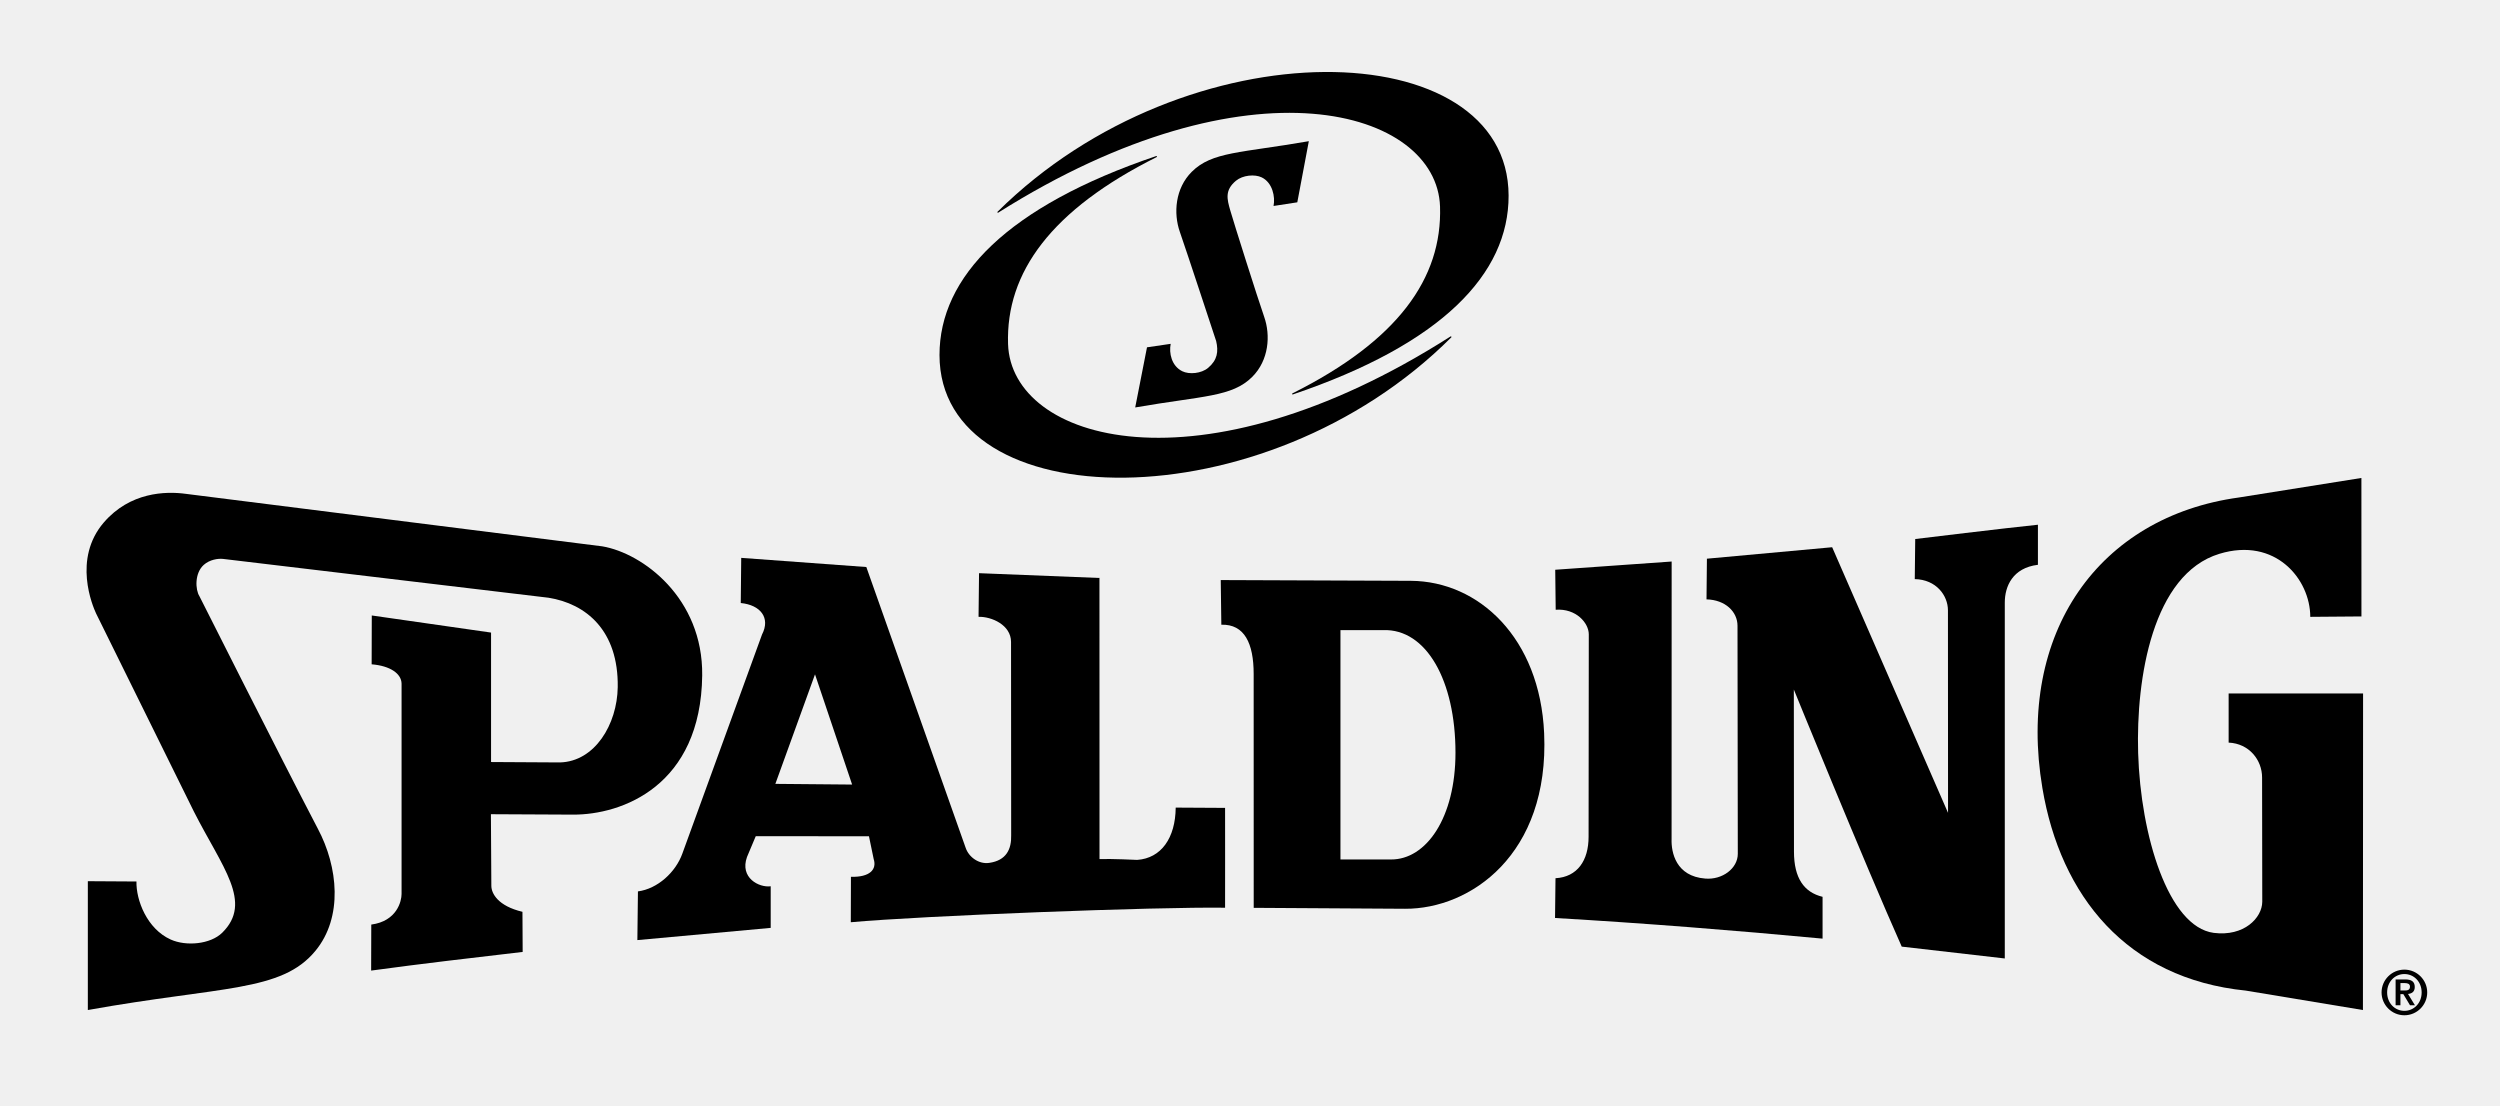
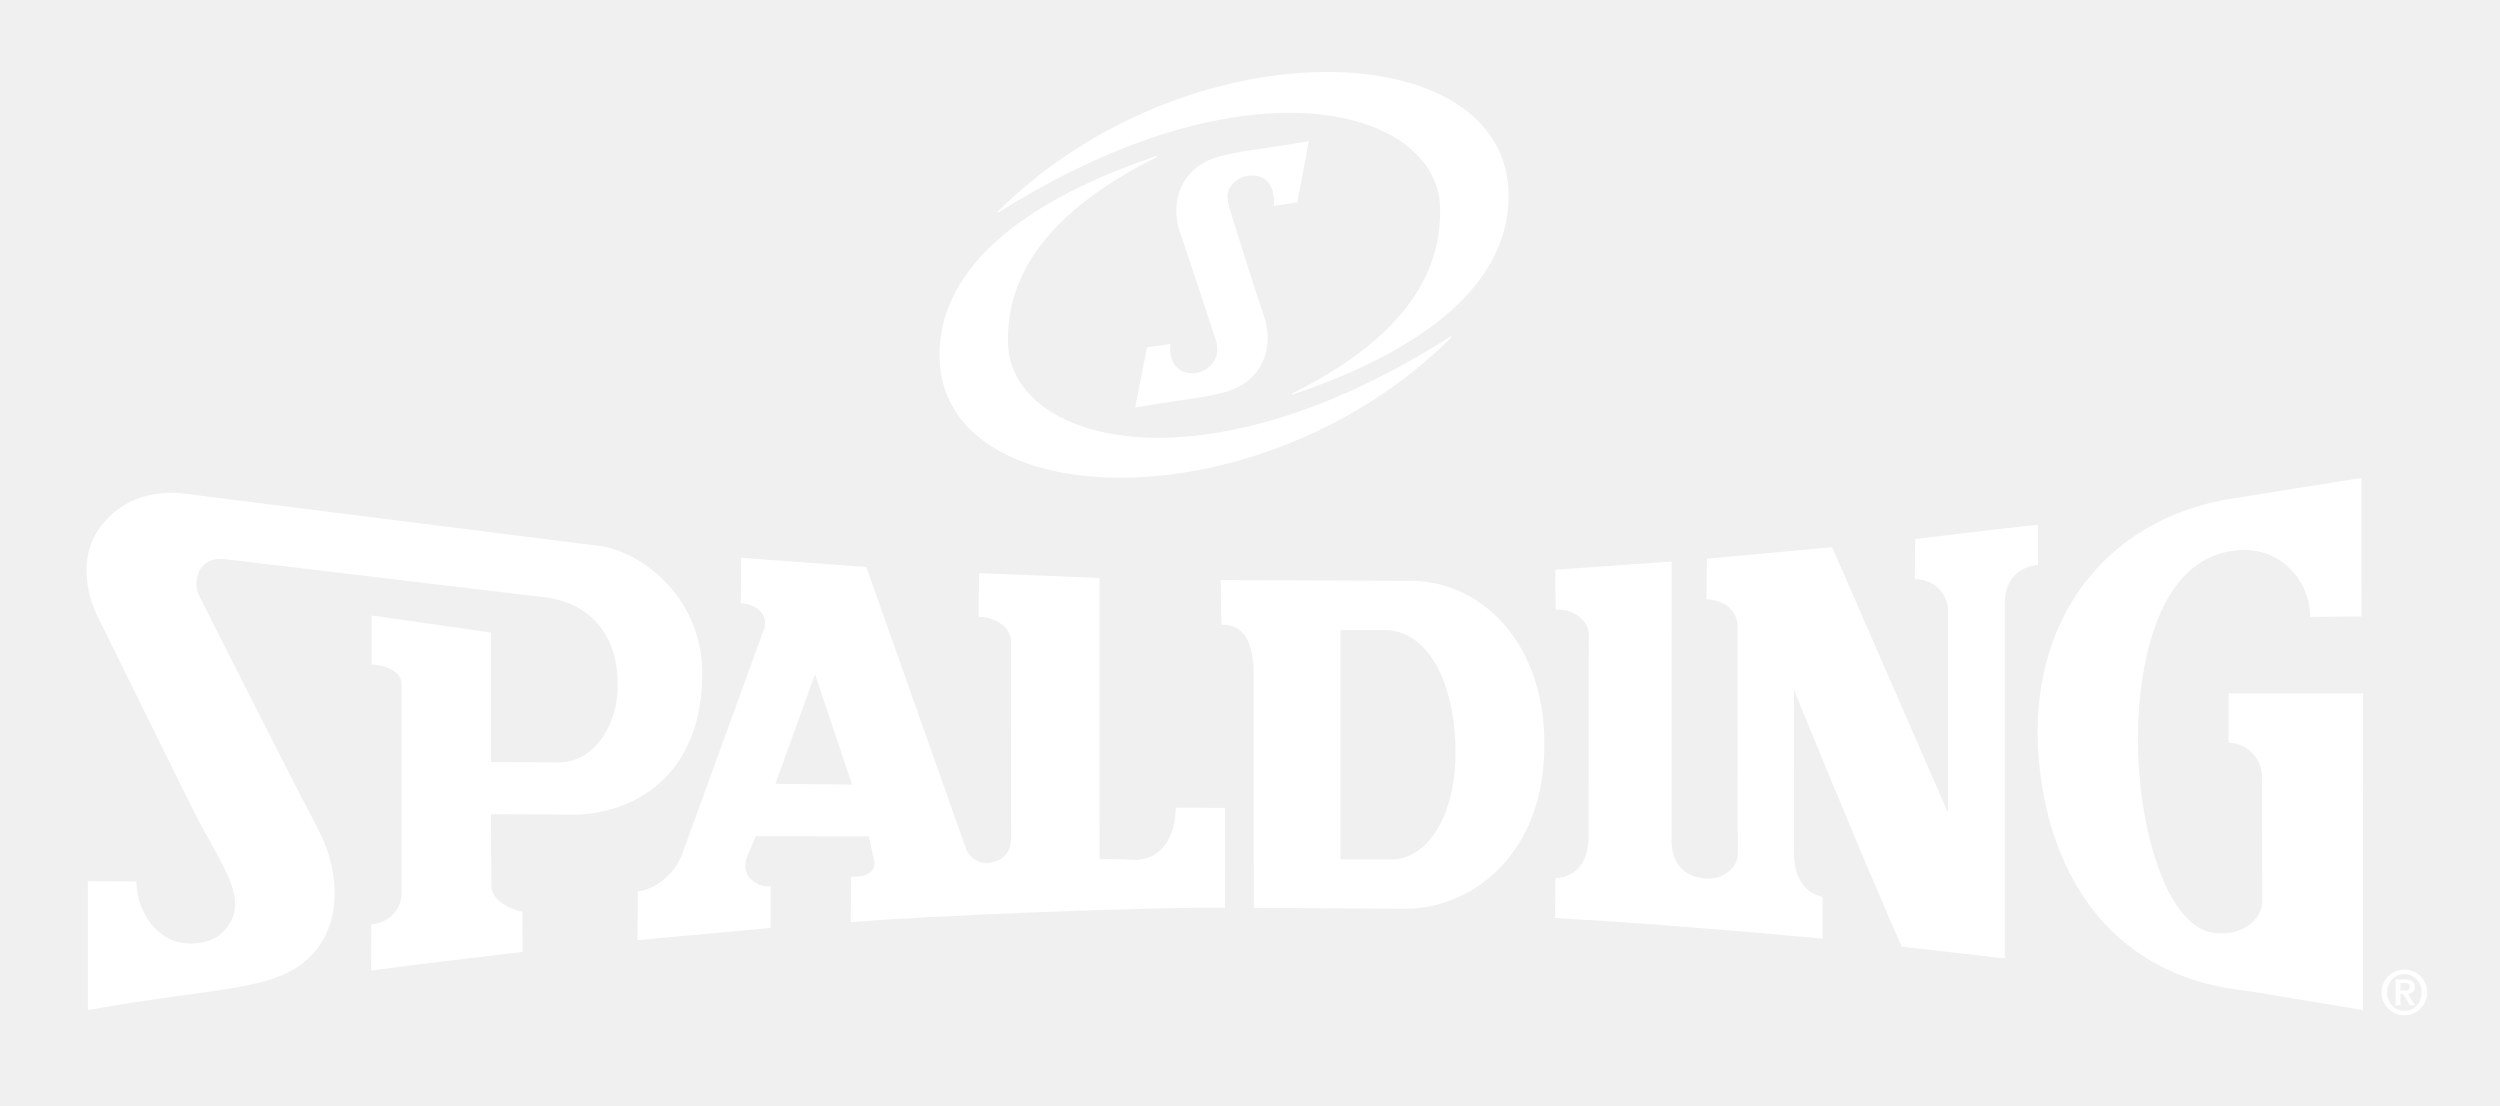
- <svg xmlns="http://www.w3.org/2000/svg" version="1.1" id="Layer_1" x="0px" y="0px" width="260" height="115" viewBox="0 0 260 115" enable-background="new 0 0 250 115" xml:space="preserve">
+ <svg xmlns="http://www.w3.org/2000/svg" fill="#FFFFFF" version="1.1" id="Layer_1" x="0px" y="0px" width="260" height="115" viewBox="0 0 260 115" enable-background="new 0 0 250 115" xml:space="preserve">
  <defs id="defs3095">
	
	
	
	
	
	
	
	
	
	
	
	
	
	
	
	
	
	
	
	
	
	
	
	
</defs>
  <path id="path3045" d="m 247.682,103.213 c 0,-1.307 1.066,-2.372 2.373,-2.372 1.309,0 2.375,1.065 2.375,2.372 0,1.309 -1.066,2.375 -2.375,2.375 -1.307,0 -2.373,-1.066 -2.373,-2.375 m 4.169,0 c 0,-1.11 -0.801,-1.912 -1.795,-1.912 -0.992,0 -1.794,0.802 -1.794,1.912 0,1.114 0.802,1.914 1.794,1.914 0.994,0 1.795,-0.8 1.795,-1.914 m -2.708,-1.352 h 0.999 c 0.645,0 0.993,0.222 0.993,0.788 0,0.458 -0.264,0.684 -0.702,0.722 l 0.722,1.179 h -0.513 l -0.695,-1.159 h -0.303 v 1.159 h -0.501 v -2.689 z m 0.501,1.15 h 0.439 c 0.296,0 0.553,-0.041 0.553,-0.402 0,-0.315 -0.289,-0.368 -0.546,-0.368 h -0.445 v 0.77 z" />
  <path id="path3047" d="m 240.268,64.151 c 0,-3.923 -3.632,-8.33 -9.453,-6.554 -6.934,2.112 -8.679,12.897 -8.448,20.712 0.255,8.599 3.142,18.077 7.855,18.709 3.161,0.406 5.036,-1.56 5.054,-3.232 l -0.019,-12.926 c 0,-1.814 -1.337,-3.532 -3.479,-3.629 v -5.11 l 13.982,0.003 -0.015,32.92 -12.184,-2.021 c -12.384,-1.253 -19.275,-9.859 -21.151,-21.058 -2.723,-16.19 5.909,-28.232 20.427,-30.225 0,0 9.619,-1.533 12.749,-2.032 l 0.004,14.401 -5.321,0.043" />
  <path id="path3049" d="m 62.639,56.819 c 4.205,0.715 10.478,5.365 10.39,13.416 -0.129,11.493 -8.333,14.516 -13.455,14.486 l -8.519,-0.043 0.045,7.445 c 0,0.799 0.693,2.103 3.235,2.705 l 0.022,4.173 c -5.325,0.626 -10.332,1.2 -15.758,1.94 l 0.014,-4.785 c 2.674,-0.359 3.15,-2.438 3.15,-3.18 V 71.093 c -0.02,-1.037 -1.182,-1.849 -3.112,-2.004 l 0.014,-5.08 12.405,1.779 v 13.463 l 7.166,0.042 c 3.636,-0.097 5.949,-3.962 6.008,-7.826 0.089,-5.915 -3.314,-8.686 -7.206,-9.304 L 23.199,58.127 c -0.524,-0.057 -1.395,0.071 -2.011,0.623 -0.948,0.85 -0.895,2.56 -0.438,3.275 0,0 8.333,16.558 12.304,24.16 2.108,3.961 2.643,9.204 -0.258,12.712 -3.541,4.288 -9.675,3.638 -23.661,6.146 V 91.644 l 5.056,0.031 c -0.043,1.935 1.085,4.916 3.555,6.033 1.625,0.735 4.141,0.493 5.36,-0.699 3.227,-3.172 0.014,-6.781 -2.949,-12.622 L 9.991,63.796 c -0.351,-0.755 -2.453,-5.667 0.802,-9.455 2.727,-3.166 6.417,-3.272 8.553,-2.979 l 43.293,5.457" />
  <path id="path3051" d="m 211.94,58.739 c -2.625,0.323 -3.442,2.238 -3.442,3.931 V 99.681 L 197.78,98.449 C 193.849,89.623 186.559,71.709 186.559,71.709 l 0.014,16.86 c 0,2.758 1.046,4.232 2.974,4.7 v 4.349 c -9.066,-0.852 -18.455,-1.599 -27.823,-2.147 l 0.048,-4.136 c 2.28,-0.125 3.441,-1.847 3.441,-4.309 l 0.021,-21.051 c 0,-1.181 -1.316,-2.717 -3.442,-2.562 l -0.048,-4.159 12.108,-0.856 -0.007,28.869 c -0.047,1.385 0.447,3.869 3.5,4.104 1.774,0.152 3.386,-1.055 3.386,-2.573 l -0.03,-23.717 c 0,-1.452 -1.256,-2.699 -3.224,-2.747 l 0.042,-4.23 13.026,-1.192 12.051,27.625 -0.01,-21.063 c 0,-1.537 -1.218,-3.203 -3.45,-3.247 l 0.047,-4.169 c 0,0 9.699,-1.179 12.761,-1.486 v 4.165" />
  <path style="fill-rule:evenodd" id="path3053" d="m 160.591,76.265 c 0.557,12.624 -7.687,18.282 -14.462,18.247 l -15.743,-0.097 -0.005,-24.33 c 0,-3.162 -0.951,-5.192 -3.362,-5.114 l -0.062,-4.644 19.769,0.078 c 7.073,0.044 13.428,5.943 13.865,15.861 m -9.221,2.015 c 0,6.764 -3.039,11.128 -6.712,11.104 l -5.251,0.003 V 65.535 l 4.452,-0.003 c 4.481,-0.151 7.511,5.257 7.511,12.748" clip-rule="evenodd" />
  <path style="fill-rule:evenodd" id="path3055" d="m 100.428,88.17 c 0.329,0.979 1.38,1.728 2.45,1.57 1.781,-0.252 2.326,-1.421 2.284,-2.894 l -0.014,-20.086 c -0.005,-1.769 -2.029,-2.646 -3.379,-2.61 l 0.051,-4.539 12.523,0.498 0.006,29.235 c 1.198,-0.047 3.92,0.085 3.92,0.085 2.497,-0.172 3.976,-2.277 4.004,-5.439 l 5.135,0.03 c 0,3.621 0.011,6.755 0,10.383 -7.01,-0.107 -31.613,0.839 -38.925,1.51 l 0.014,-4.725 c 1.959,0.055 2.716,-0.761 2.366,-1.846 l -0.491,-2.371 -11.774,-0.006 -0.909,2.159 c -0.78,2.17 1.255,3.211 2.464,3.048 v 4.328 l -13.867,1.27 0.059,-5.064 c 2.049,-0.272 3.923,-1.993 4.619,-3.931 L 79.25,65.99 c 0.904,-1.743 -0.168,-3.075 -2.211,-3.275 l 0.048,-4.697 13.011,0.953 10.33,29.2 m -11.807,-6.577 -7.984,-0.072 4.124,-11.39 3.859,11.462 z" clip-rule="evenodd" />
  <path id="path3057" d="m 134.919,21.042 1.199,-6.359 c -7.077,1.234 -10.063,1.075 -12.179,3.188 -1.72,1.722 -1.917,4.307 -1.231,6.257 0.693,1.984 3.654,10.988 3.774,11.348 0.247,1.075 0.138,1.959 -0.839,2.783 -0.704,0.592 -1.965,0.707 -2.688,0.349 -1.122,-0.554 -1.392,-1.895 -1.204,-2.849 l -2.464,0.362 -1.226,6.254 c 7.08,-1.229 10.063,-1.075 12.174,-3.182 1.728,-1.731 1.924,-4.313 1.233,-6.263 -0.69,-1.981 -3.178,-9.844 -3.518,-11.04 -0.343,-1.19 -0.59,-2.107 0.589,-3.092 0.702,-0.584 1.959,-0.704 2.688,-0.346 1.118,0.55 1.412,2.014 1.222,2.969 l 2.469,-0.38" />
  <path id="path3059" d="m 103.732,22.036 v 0.064 l 0.067,0.025 c 26.22,-16.539 45.638,-10.706 45.965,-0.637 0.236,7.463 -4.399,13.948 -15.362,19.428 l -0.026,0.075 0.064,0.037 C 149.969,35.778 156.909,28.477 156.894,20.351 156.875,3.415 123.509,2.423 103.732,22.036" />
  <path id="path3061" d="m 150.948,35.005 -0.081,-0.021 c -26.249,16.749 -45.697,10.873 -46.029,0.805 -0.241,-7.464 4.503,-13.977 15.475,-19.462 l -0.02,0.011 0.036,-0.078 -0.067,-0.037 c -15.52,5.254 -22.562,12.578 -22.554,20.705 0.022,16.936 33.696,17.682 53.239,-1.855 v -0.068" />
</svg>
